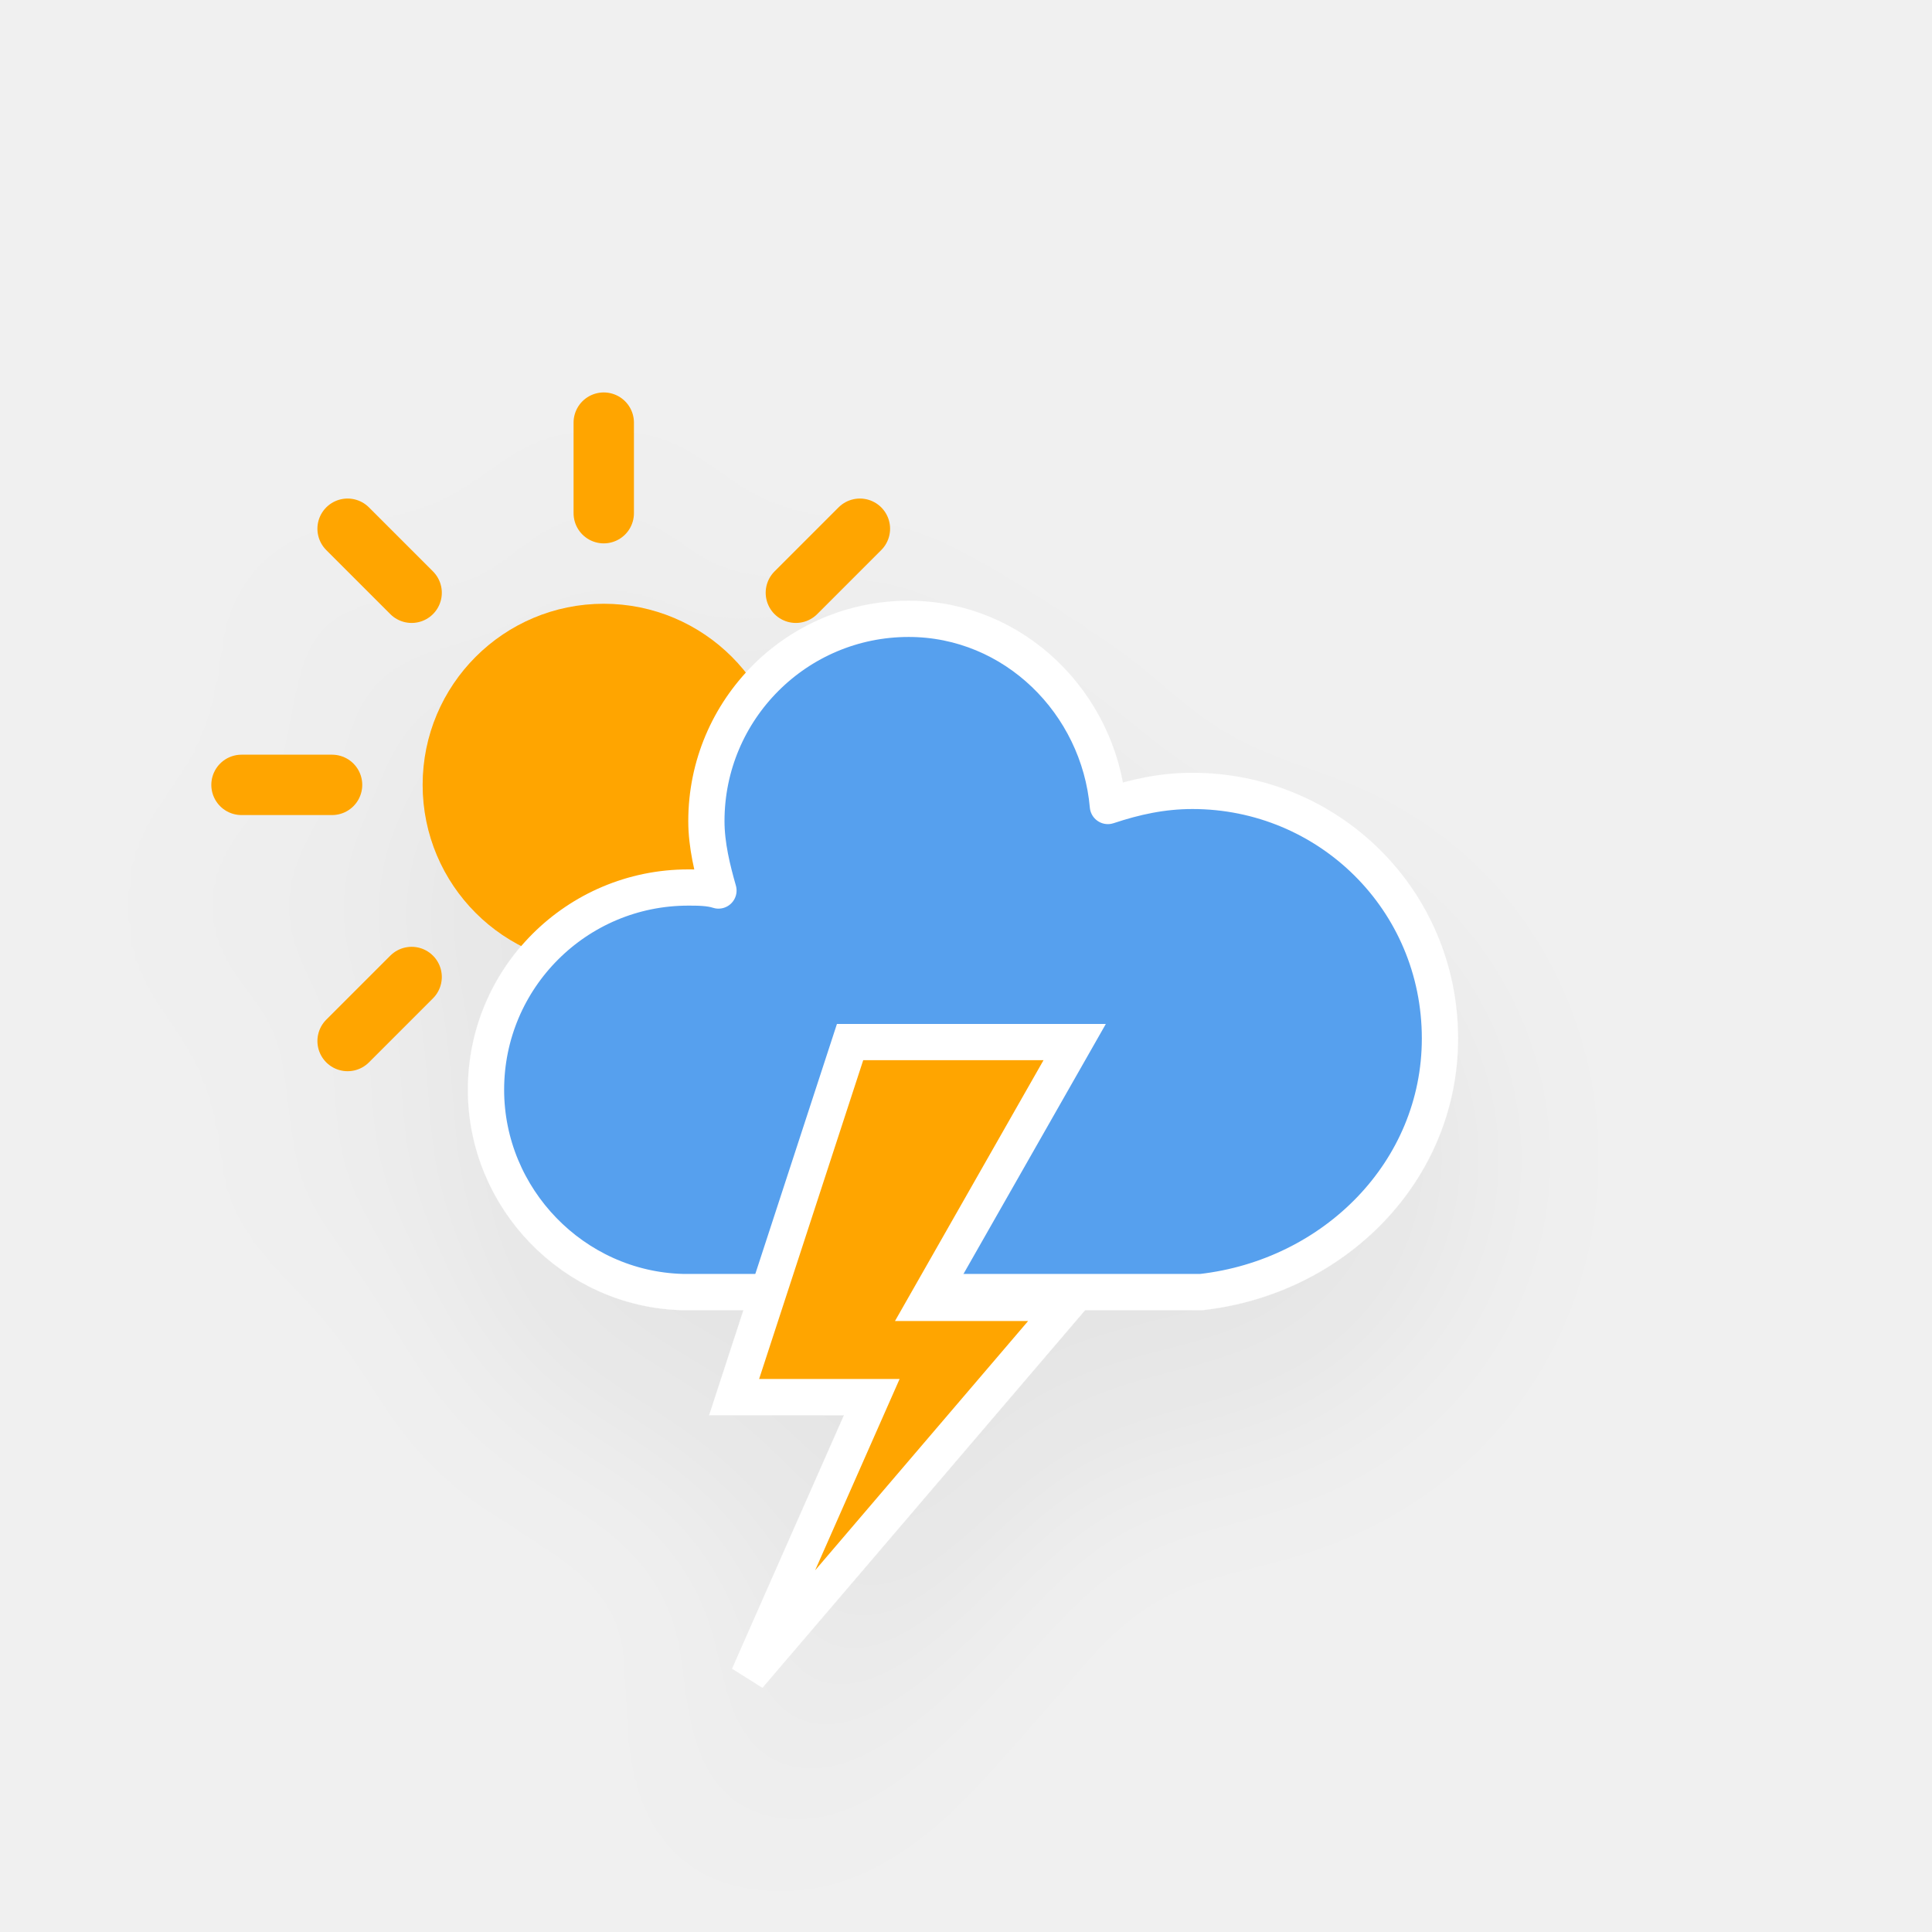
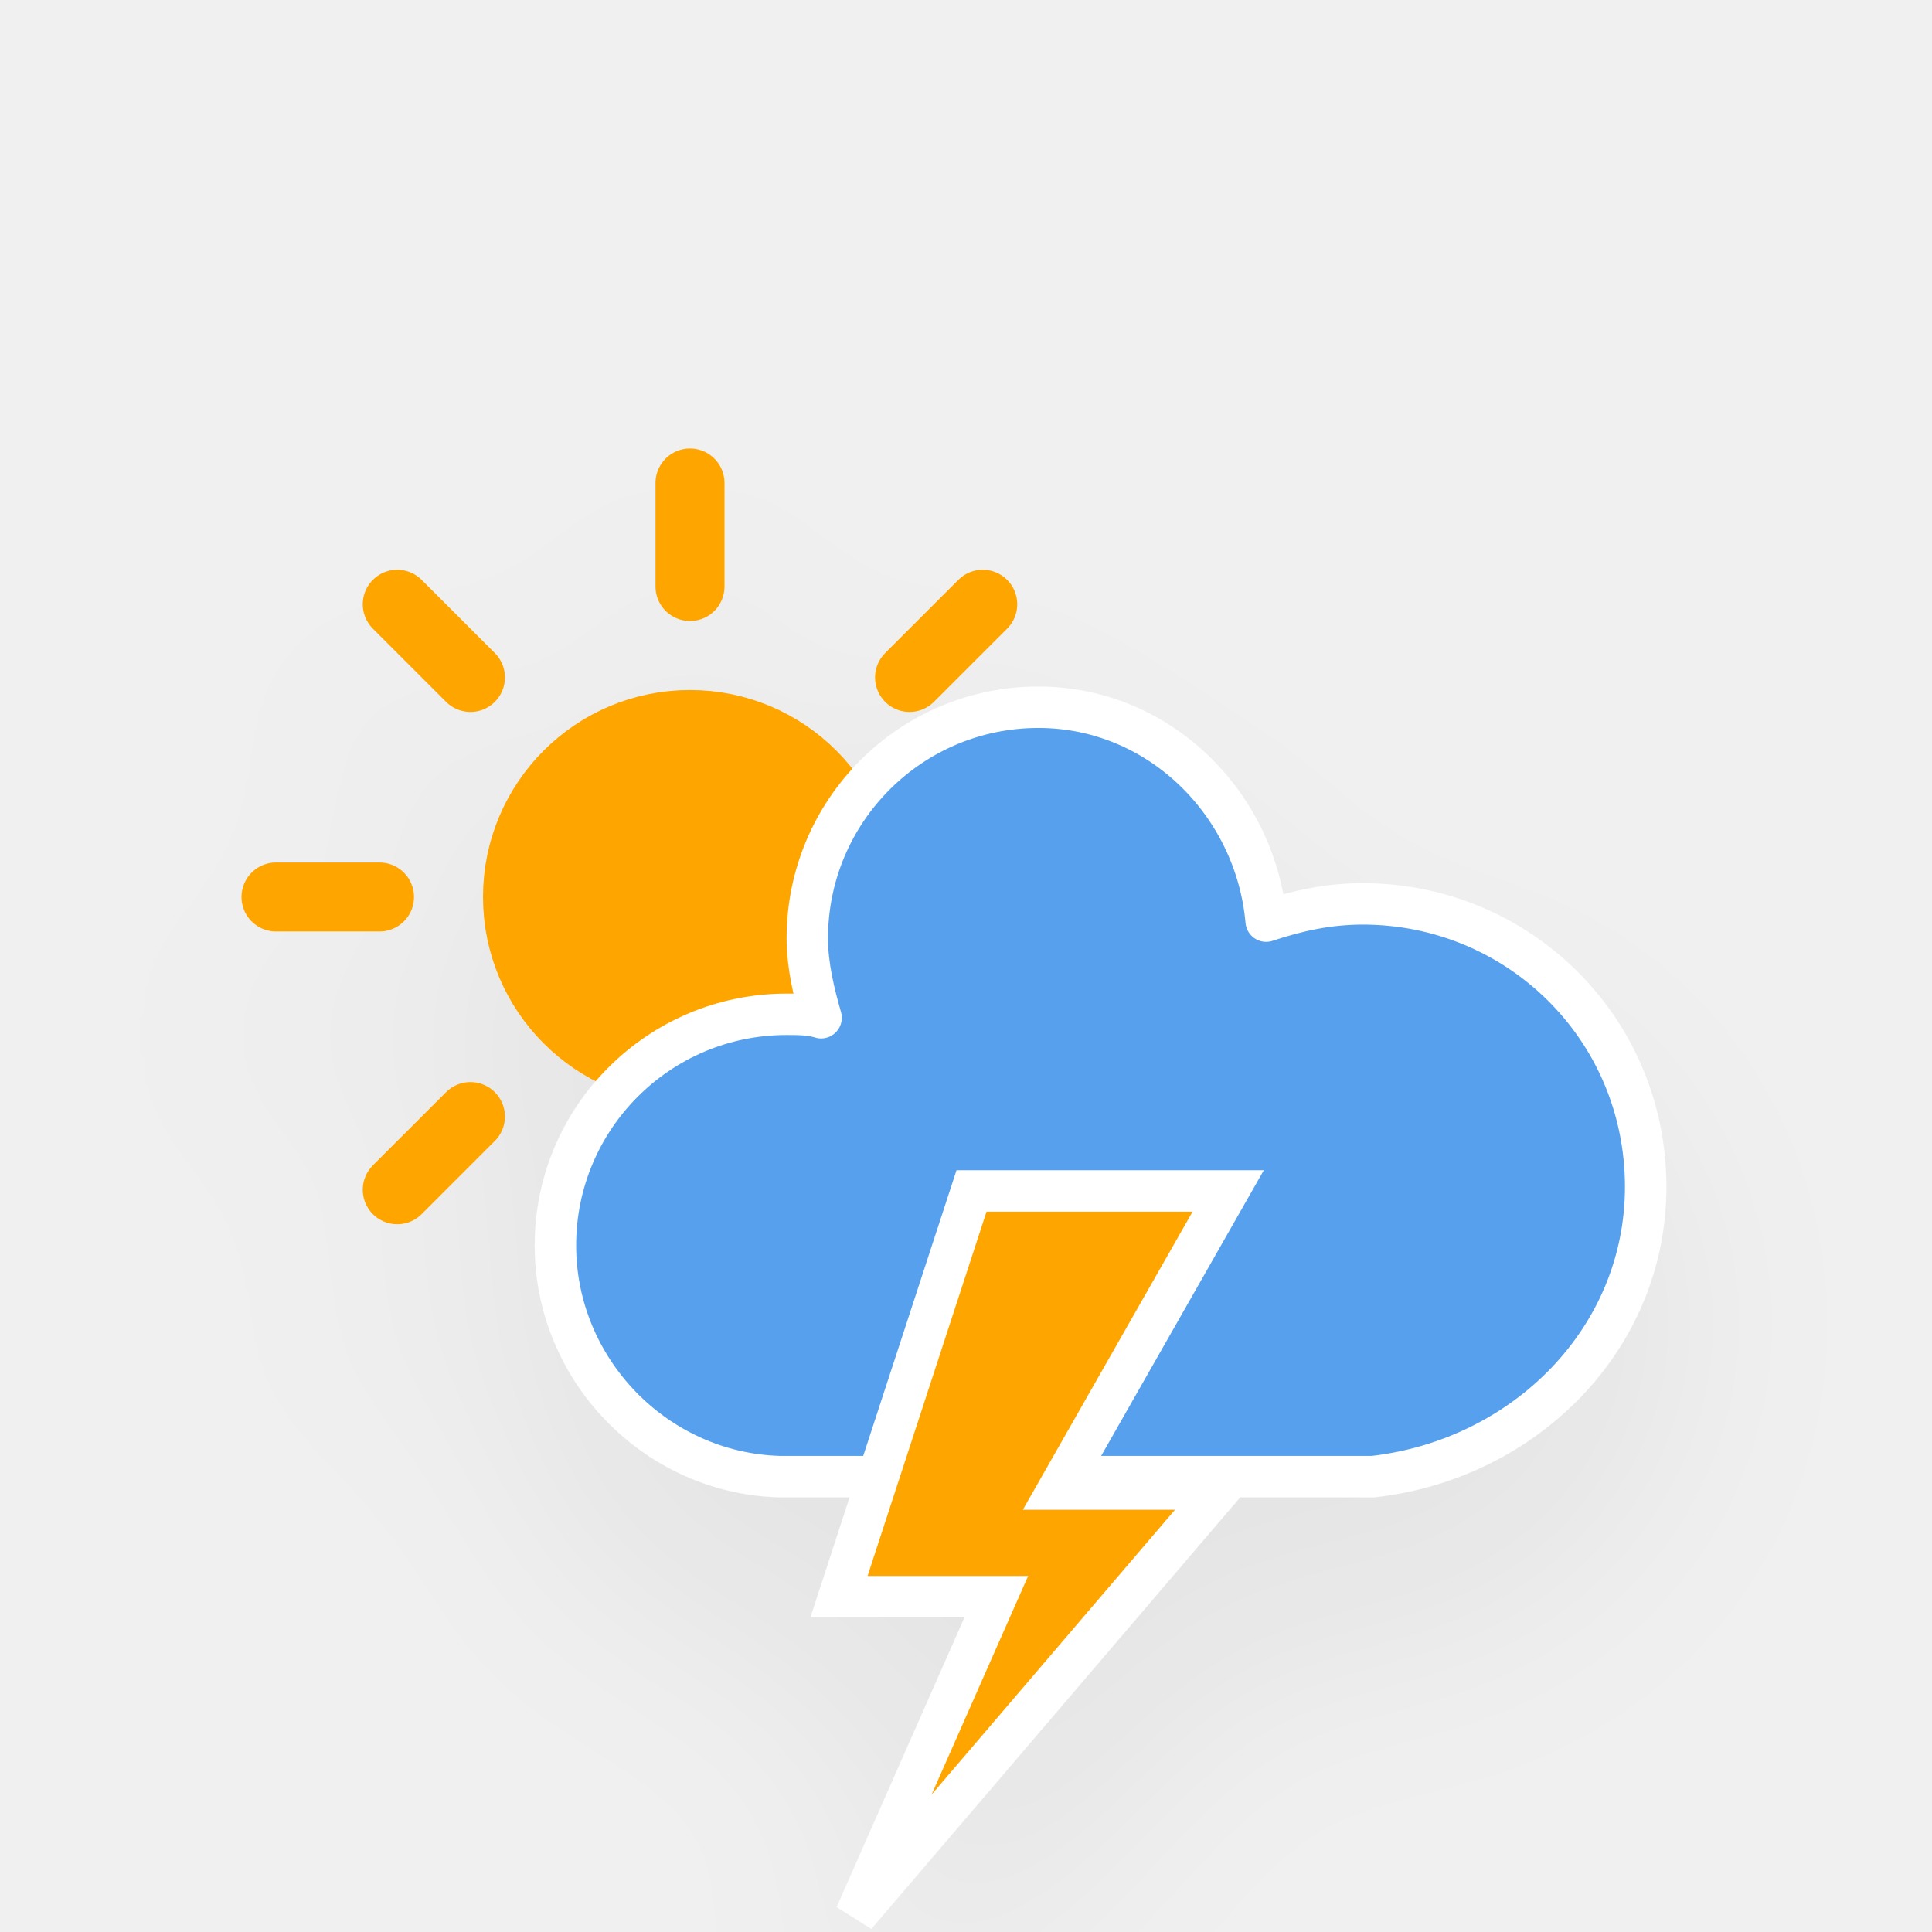
- <svg xmlns="http://www.w3.org/2000/svg" version="1.1" width="64" height="64" viewbox="0 0 64 64">
+ <svg xmlns="http://www.w3.org/2000/svg" width="56" height="56" version="1.1">
  <defs>
-     <filter id="blur" width="200%" height="200%">
+     <filter id="blur" x="-.207" y="-.198" width="1.403" height="1.477">
      <feGaussianBlur in="SourceAlpha" stdDeviation="3" />
      <feOffset dx="0" dy="4" result="offsetblur" />
      <feComponentTransfer>
-         <feFuncA type="linear" slope="0.05" />
+         <feFuncA slope="0.05" type="linear" />
      </feComponentTransfer>
      <feMerge>
        <feMergeNode />
        <feMergeNode in="SourceGraphic" />
      </feMerge>
    </filter>
  </defs>
-   <g filter="url(#blur)" id="thunder">
+   <g id="thunder" filter="url(#blur)">
    <g transform="translate(20,10)">
      <g transform="translate(0,16)">
        <g class="am-weather-sun">
-           <g>
-             <line fill="none" stroke="orange" stroke-linecap="round" stroke-width="2" transform="translate(0,9)" x1="0" x2="0" y1="0" y2="3" />
-           </g>
+           <line transform="translate(0,9)" y2="3" fill="none" stroke="orange" stroke-linecap="round" stroke-width="2" />
          <g transform="rotate(45)">
-             <line fill="none" stroke="orange" stroke-linecap="round" stroke-width="2" transform="translate(0,9)" x1="0" x2="0" y1="0" y2="3" />
+             <line transform="translate(0,9)" y2="3" fill="none" stroke="orange" stroke-linecap="round" stroke-width="2" />
          </g>
          <g transform="rotate(90)">
-             <line fill="none" stroke="orange" stroke-linecap="round" stroke-width="2" transform="translate(0,9)" x1="0" x2="0" y1="0" y2="3" />
+             <line transform="translate(0,9)" y2="3" fill="none" stroke="orange" stroke-linecap="round" stroke-width="2" />
          </g>
          <g transform="rotate(135)">
-             <line fill="none" stroke="orange" stroke-linecap="round" stroke-width="2" transform="translate(0,9)" x1="0" x2="0" y1="0" y2="3" />
+             <line transform="translate(0,9)" y2="3" fill="none" stroke="orange" stroke-linecap="round" stroke-width="2" />
          </g>
          <g transform="rotate(180)">
-             <line fill="none" stroke="orange" stroke-linecap="round" stroke-width="2" transform="translate(0,9)" x1="0" x2="0" y1="0" y2="3" />
+             <line transform="translate(0,9)" y2="3" fill="none" stroke="orange" stroke-linecap="round" stroke-width="2" />
          </g>
          <g transform="rotate(225)">
-             <line fill="none" stroke="orange" stroke-linecap="round" stroke-width="2" transform="translate(0,9)" x1="0" x2="0" y1="0" y2="3" />
+             <line transform="translate(0,9)" y2="3" fill="none" stroke="orange" stroke-linecap="round" stroke-width="2" />
          </g>
          <g transform="rotate(270)">
-             <line fill="none" stroke="orange" stroke-linecap="round" stroke-width="2" transform="translate(0,9)" x1="0" x2="0" y1="0" y2="3" />
+             <line transform="translate(0,9)" y2="3" fill="none" stroke="orange" stroke-linecap="round" stroke-width="2" />
          </g>
          <g transform="rotate(315)">
-             <line fill="none" stroke="orange" stroke-linecap="round" stroke-width="2" transform="translate(0,9)" x1="0" x2="0" y1="0" y2="3" />
+             <line transform="translate(0,9)" y2="3" fill="none" stroke="orange" stroke-linecap="round" stroke-width="2" />
          </g>
        </g>
-         <circle cx="0" cy="0" fill="orange" r="5" stroke="orange" stroke-width="2" />
+         <circle r="5" fill="orange" stroke="orange" stroke-width="2" />
      </g>
      <g id="clouds">
-         <path d="M47.7,35.4     c0-4.6-3.7-8.2-8.2-8.2c-1,0-1.9,0.2-2.8,0.5c-0.3-3.4-3.1-6.2-6.6-6.2c-3.7,0-6.7,3-6.7,6.7c0,0.8,0.2,1.6,0.4,2.3     c-0.3-0.1-0.7-0.1-1-0.1c-3.7,0-6.7,3-6.7,6.7c0,3.6,2.9,6.6,6.5,6.7l17.2,0C44.2,43.3,47.7,39.8,47.7,35.4z" fill="#57A0EE" stroke="white" stroke-linejoin="round" stroke-width="1.2" transform="translate(-20,-11)" />
+         <path transform="translate(-20,-11)" d="m47.7 35.4c0-4.6-3.7-8.2-8.2-8.2-1 0-1.9 0.2-2.8 0.5-0.3-3.4-3.1-6.2-6.6-6.2-3.7 0-6.7 3-6.7 6.7 0 0.8 0.2 1.6 0.4 2.3-0.3-0.1-0.7-0.1-1-0.1-3.7 0-6.7 3-6.7 6.7 0 3.6 2.9 6.6 6.5 6.7h17.2c4.4-0.5 7.9-4 7.9-8.4z" fill="#57A0EE" stroke="#fff" stroke-linejoin="round" stroke-width="1.2" />
      </g>
-       <g transform="translate(-9,28), scale(1.2)">
-         <polygon class="am-weather-stroke" fill="orange" stroke="white" stroke-width="1" points="14.3,-2.9 20.5,-2.9 16.4,4.3 20.3,4.3 11.5,14.6 14.9,6.9 11.1,6.9" />
+       <g transform="translate(-9 28) scale(1.2)">
+         <polygon class="am-weather-stroke" points="14.3 -2.9 20.5 -2.9 16.4 4.3 20.3 4.3 11.5 14.6 14.9 6.9 11.1 6.9" fill="orange" stroke="#fff" />
      </g>
    </g>
  </g>
</svg>
